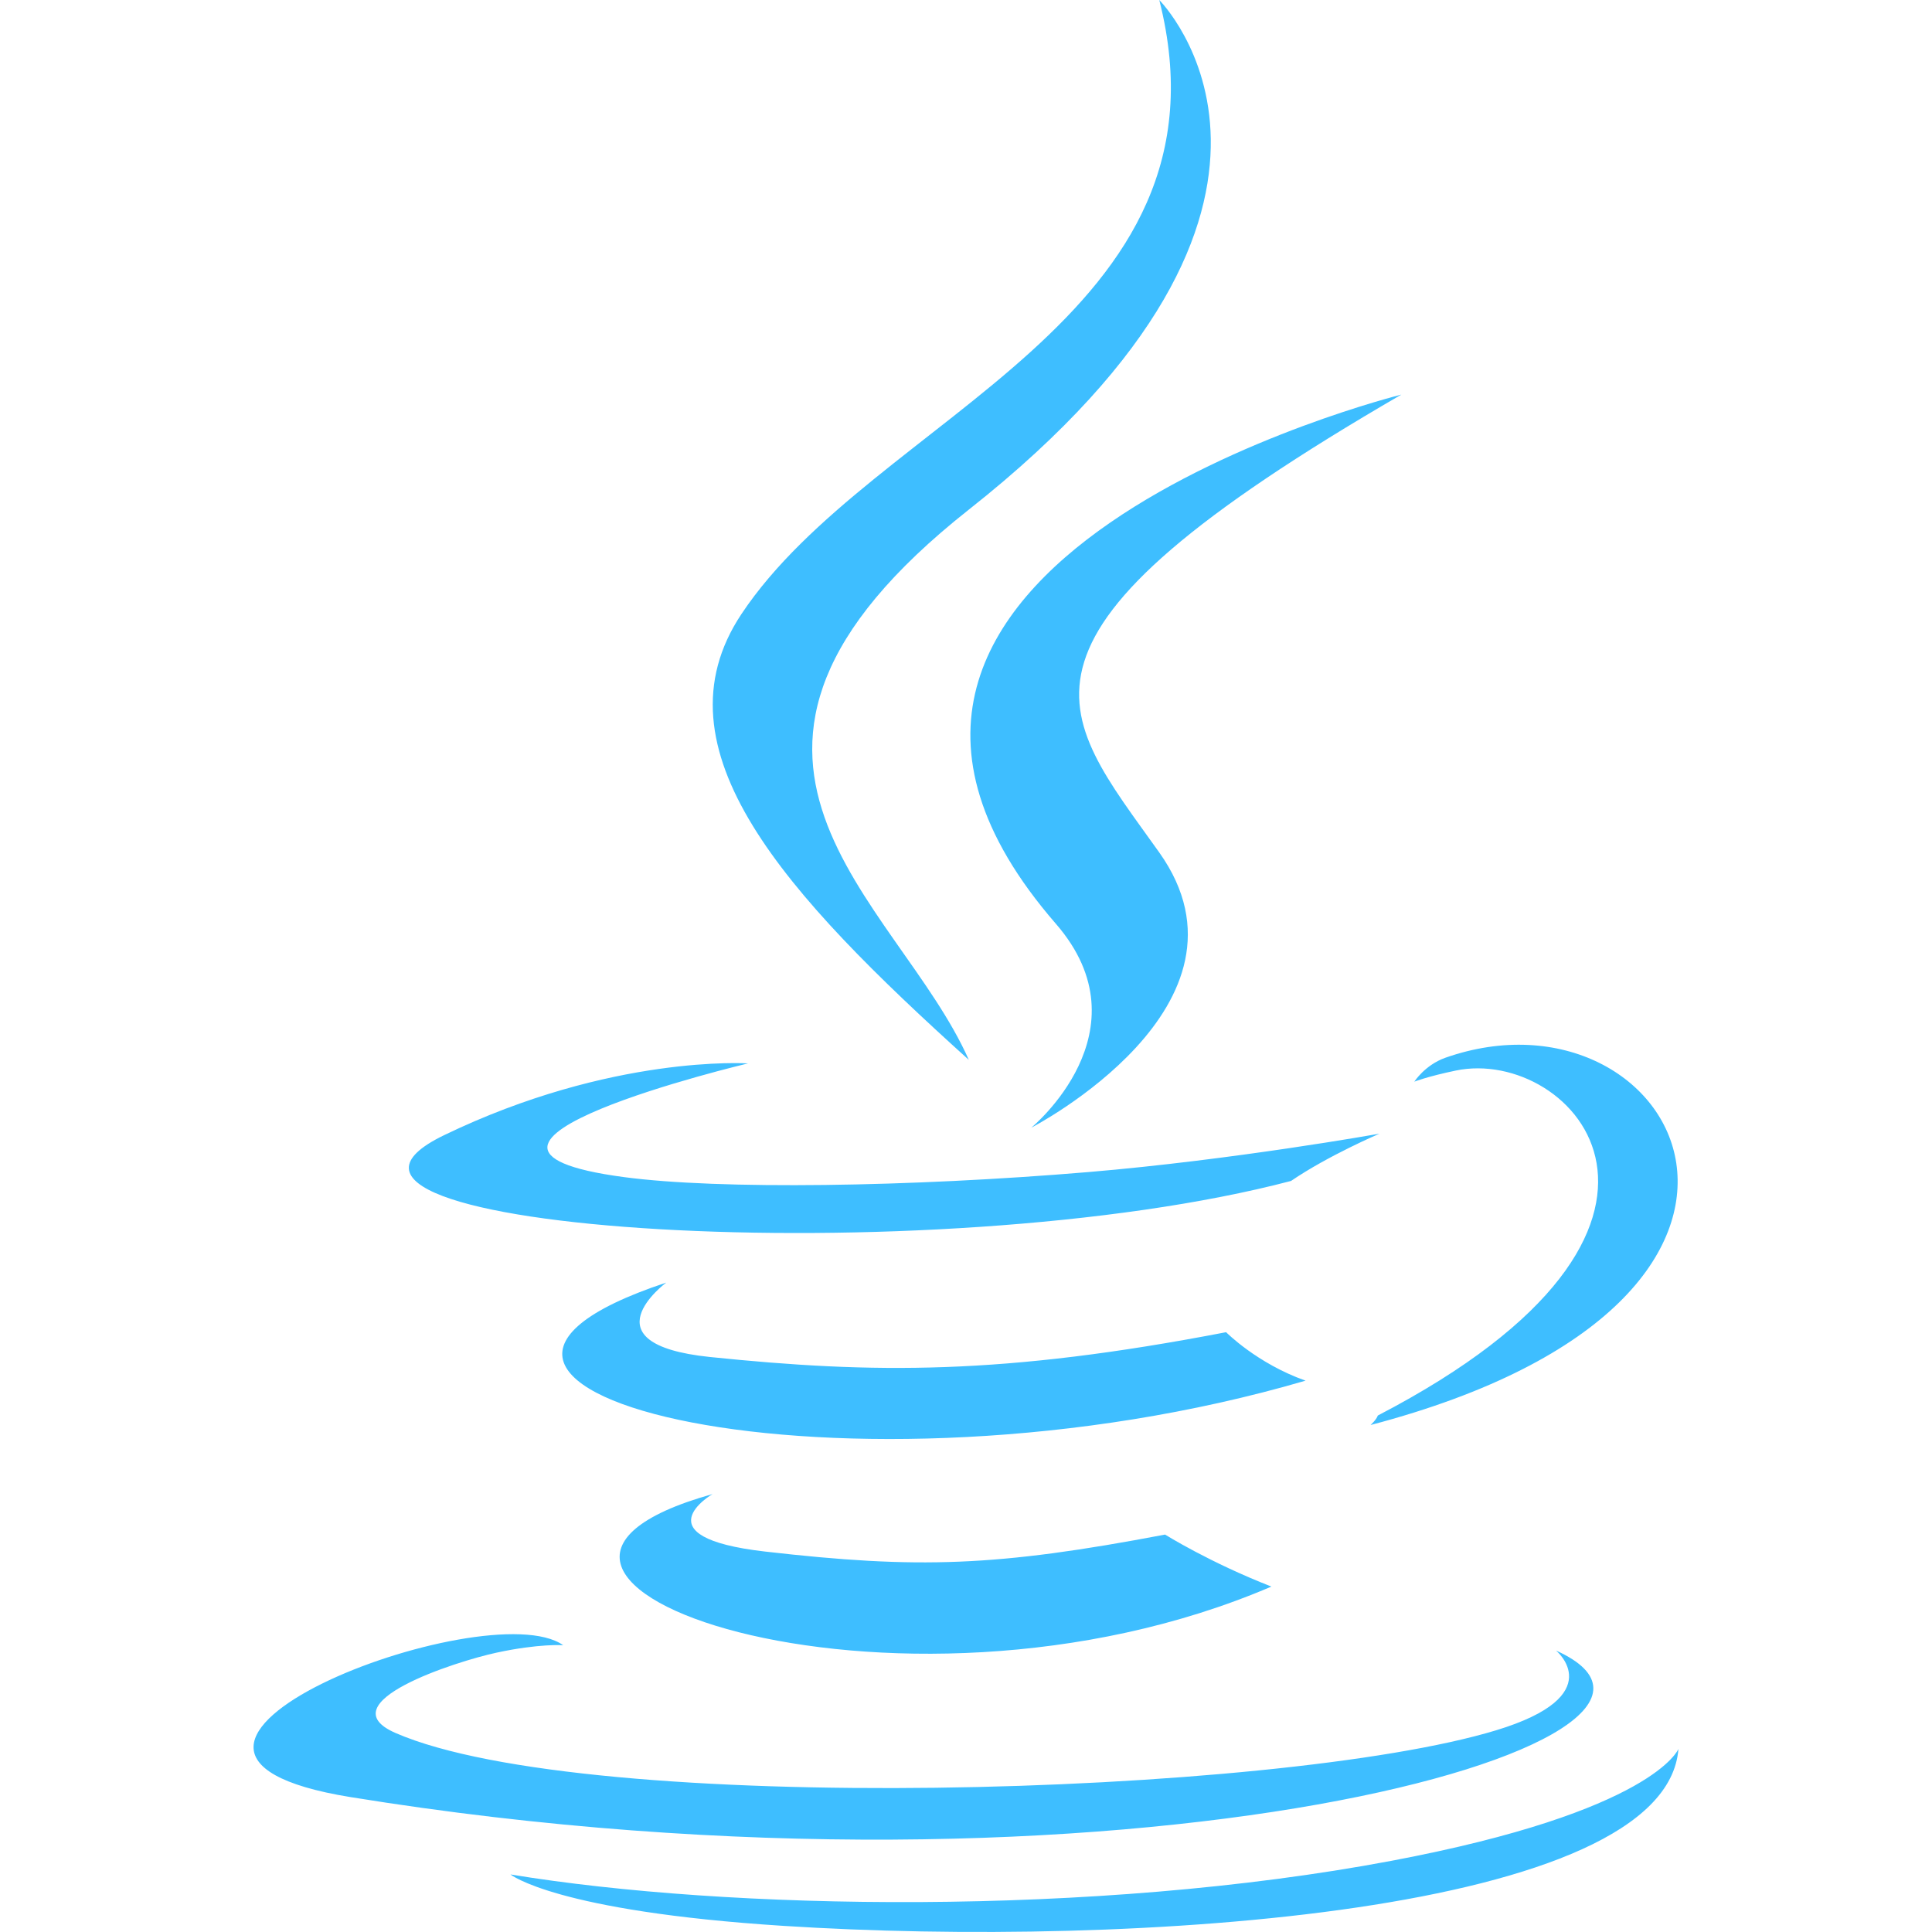
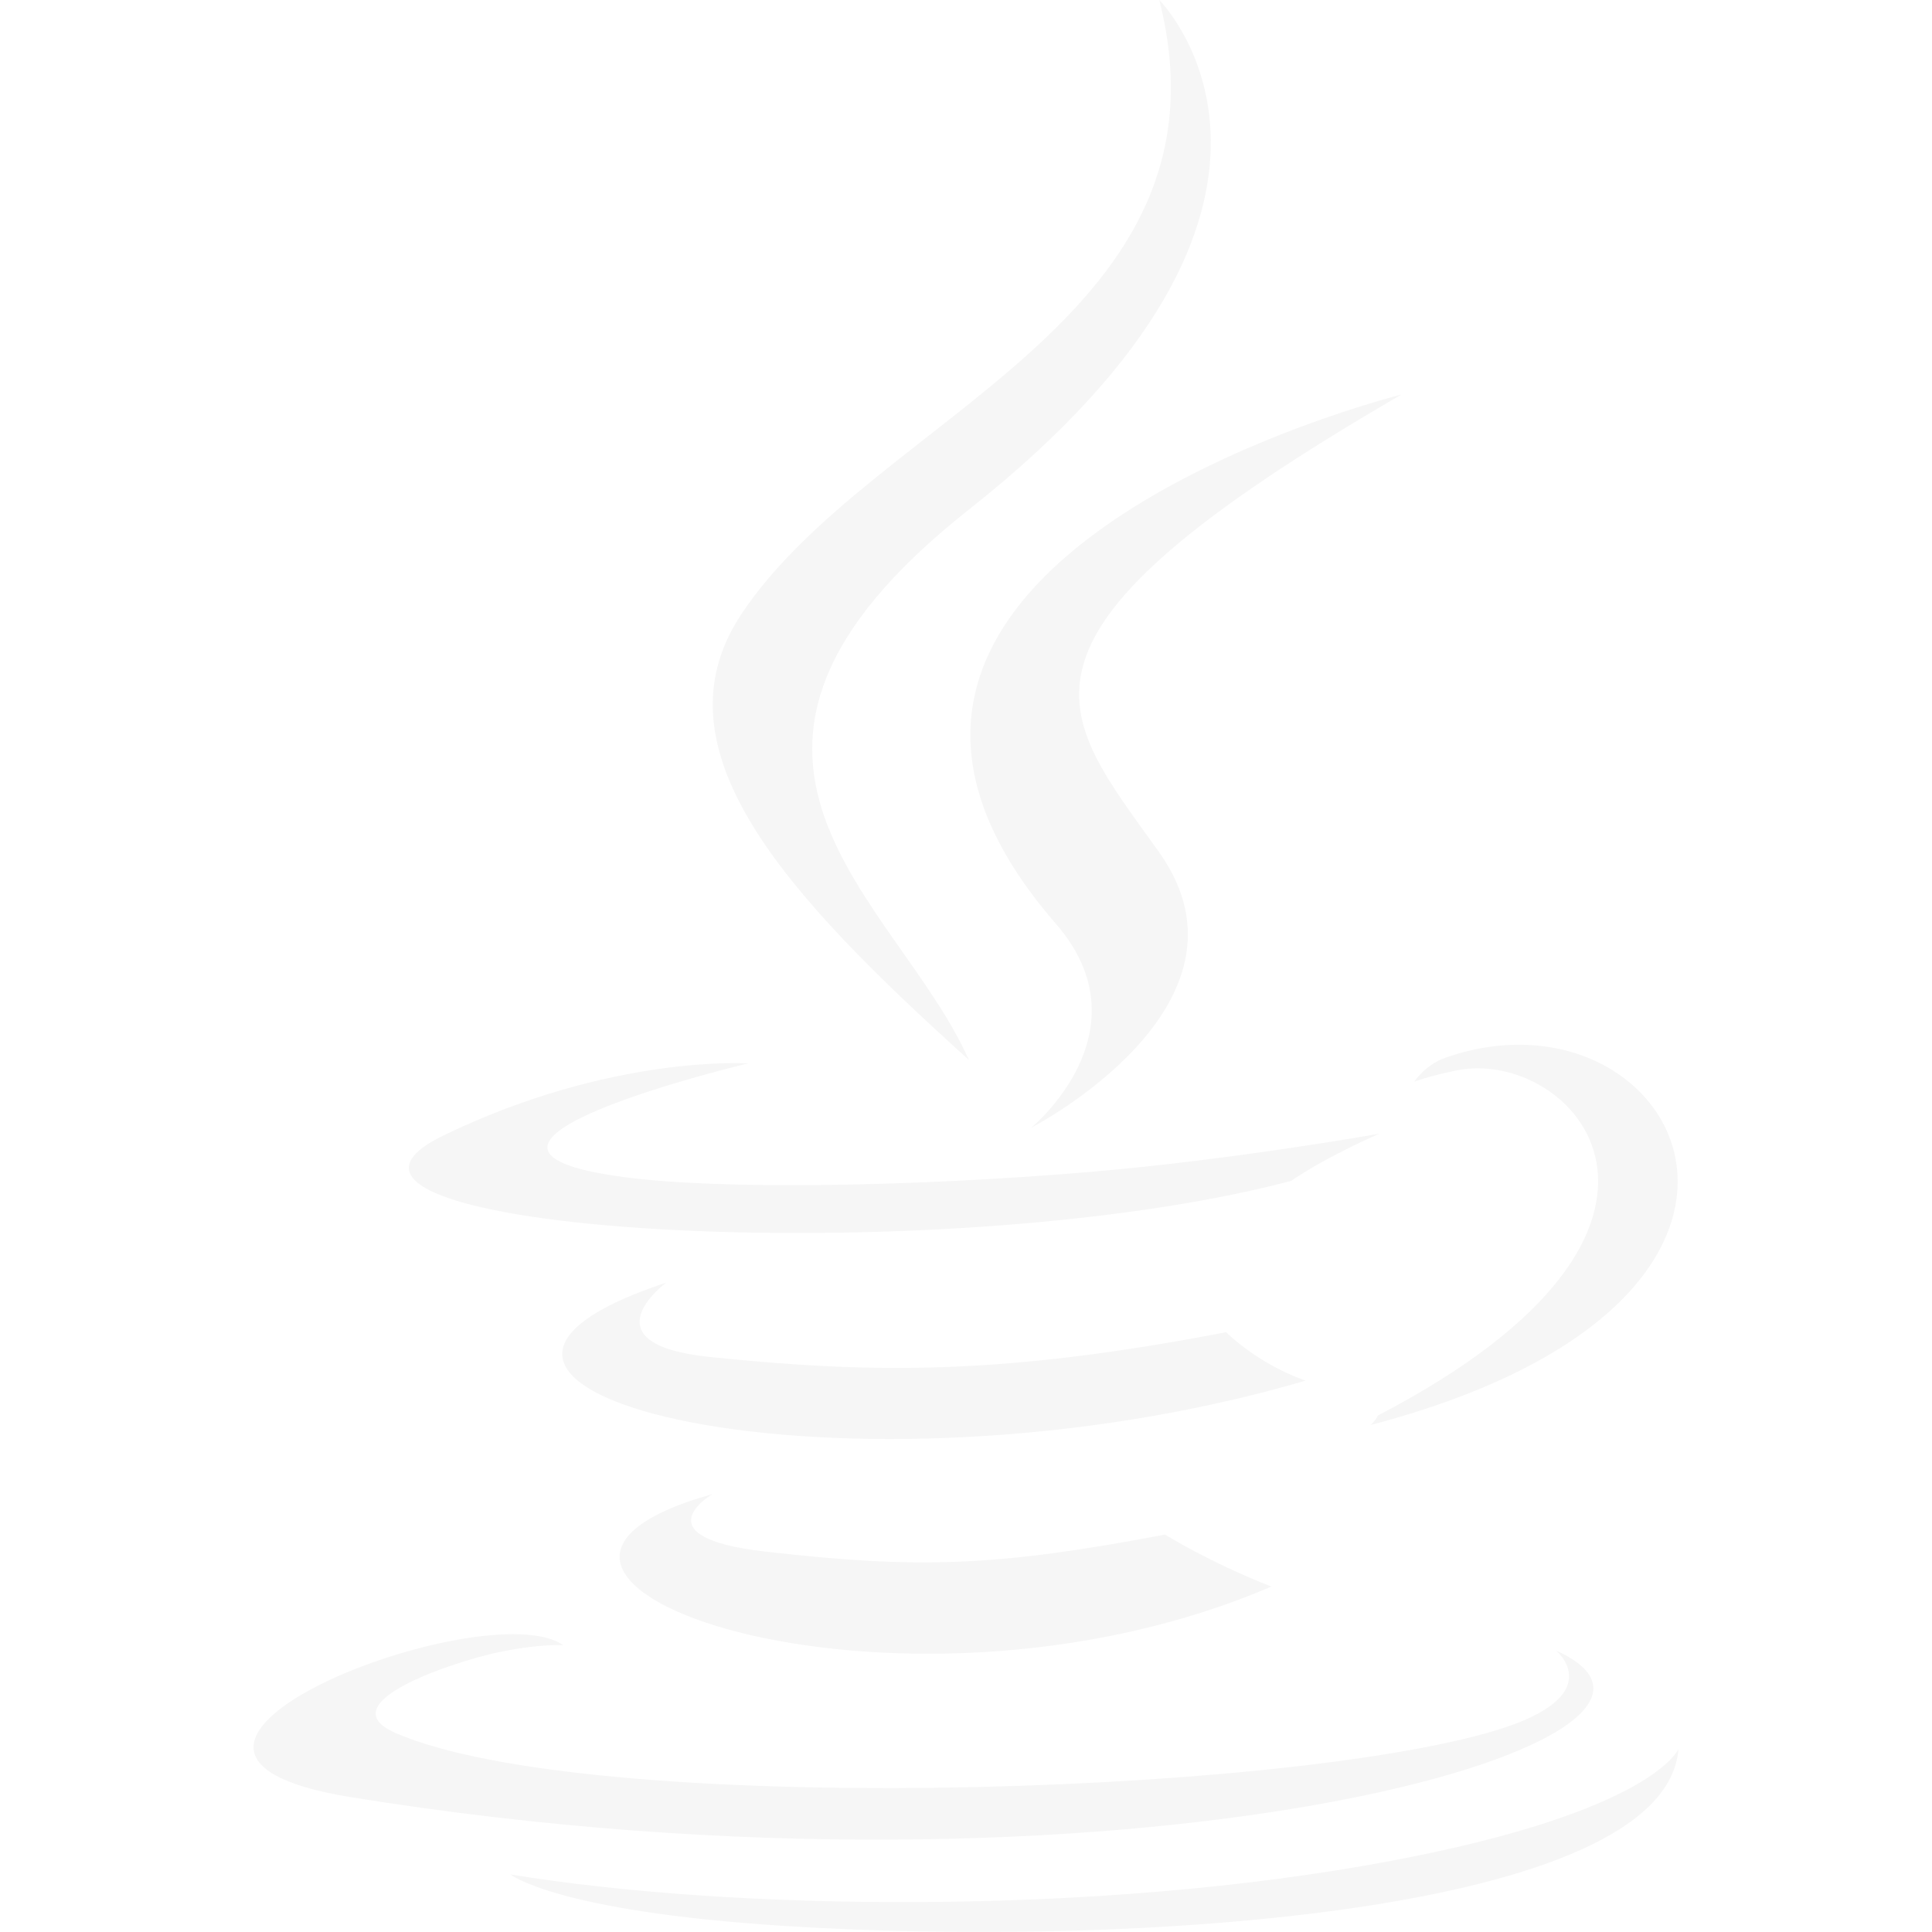
<svg xmlns="http://www.w3.org/2000/svg" viewBox="0 0 24 24">
-   <path style="fill:#3ebeff;fill-opacity:1" d="M8.851 18.56s-.917.534.653.714c1.902.218 2.874.187 4.969-.211 0 0 .552.346 1.321.646-4.699 2.013-10.633-.118-6.943-1.149m-.575-2.627s-1.028.761.542.924c2.032.209 3.636.227 6.413-.308 0 0 .384.389.987.602-5.679 1.661-12.007.13-7.942-1.218m4.84-4.458c1.158 1.333-.304 2.533-.304 2.533s2.939-1.518 1.589-3.418c-1.261-1.772-2.228-2.652 3.007-5.688 0-.001-8.216 2.051-4.292 6.573m6.214 9.029s.679.559-.747.991c-2.712.822-11.288 1.069-13.669.033-.856-.373.75-.89 1.254-.998.527-.114.828-.093.828-.093-.953-.671-6.156 1.317-2.643 1.887 9.58 1.553 17.462-.7 14.977-1.82M9.292 13.21s-4.362 1.036-1.544 1.412c1.189.159 3.561.123 5.77-.062 1.806-.152 3.618-.477 3.618-.477s-.637.272-1.098.587c-4.429 1.165-12.986.623-10.522-.568 2.082-1.006 3.776-.892 3.776-.892m7.824 4.374c4.503-2.34 2.421-4.589.968-4.285-.355.074-.515.138-.515.138s.132-.207.385-.297c2.875-1.011 5.086 2.981-.928 4.562 0-.001.07-.062.09-.118M14.401 0s2.494 2.494-2.365 6.33c-3.896 3.077-.888 4.832-.001 6.836-2.274-2.053-3.943-3.858-2.824-5.539 1.644-2.469 6.197-3.665 5.19-7.627M9.734 23.924c4.322.277 10.959-.153 11.116-2.198 0 0-.302.775-3.572 1.391-3.688.694-8.239.613-10.937.168 0-.001.553.457 3.393.639" />
+   <path style="fill:#f6f6f6;fill-opacity:1" d="M8.851 18.56s-.917.534.653.714c1.902.218 2.874.187 4.969-.211 0 0 .552.346 1.321.646-4.699 2.013-10.633-.118-6.943-1.149m-.575-2.627s-1.028.761.542.924c2.032.209 3.636.227 6.413-.308 0 0 .384.389.987.602-5.679 1.661-12.007.13-7.942-1.218m4.84-4.458c1.158 1.333-.304 2.533-.304 2.533s2.939-1.518 1.589-3.418c-1.261-1.772-2.228-2.652 3.007-5.688 0-.001-8.216 2.051-4.292 6.573m6.214 9.029s.679.559-.747.991c-2.712.822-11.288 1.069-13.669.033-.856-.373.75-.89 1.254-.998.527-.114.828-.093.828-.093-.953-.671-6.156 1.317-2.643 1.887 9.58 1.553 17.462-.7 14.977-1.82M9.292 13.21s-4.362 1.036-1.544 1.412c1.189.159 3.561.123 5.77-.062 1.806-.152 3.618-.477 3.618-.477s-.637.272-1.098.587c-4.429 1.165-12.986.623-10.522-.568 2.082-1.006 3.776-.892 3.776-.892m7.824 4.374c4.503-2.34 2.421-4.589.968-4.285-.355.074-.515.138-.515.138s.132-.207.385-.297c2.875-1.011 5.086 2.981-.928 4.562 0-.001.07-.062.09-.118M14.401 0s2.494 2.494-2.365 6.33c-3.896 3.077-.888 4.832-.001 6.836-2.274-2.053-3.943-3.858-2.824-5.539 1.644-2.469 6.197-3.665 5.19-7.627M9.734 23.924c4.322.277 10.959-.153 11.116-2.198 0 0-.302.775-3.572 1.391-3.688.694-8.239.613-10.937.168 0-.001.553.457 3.393.639" />
</svg>
